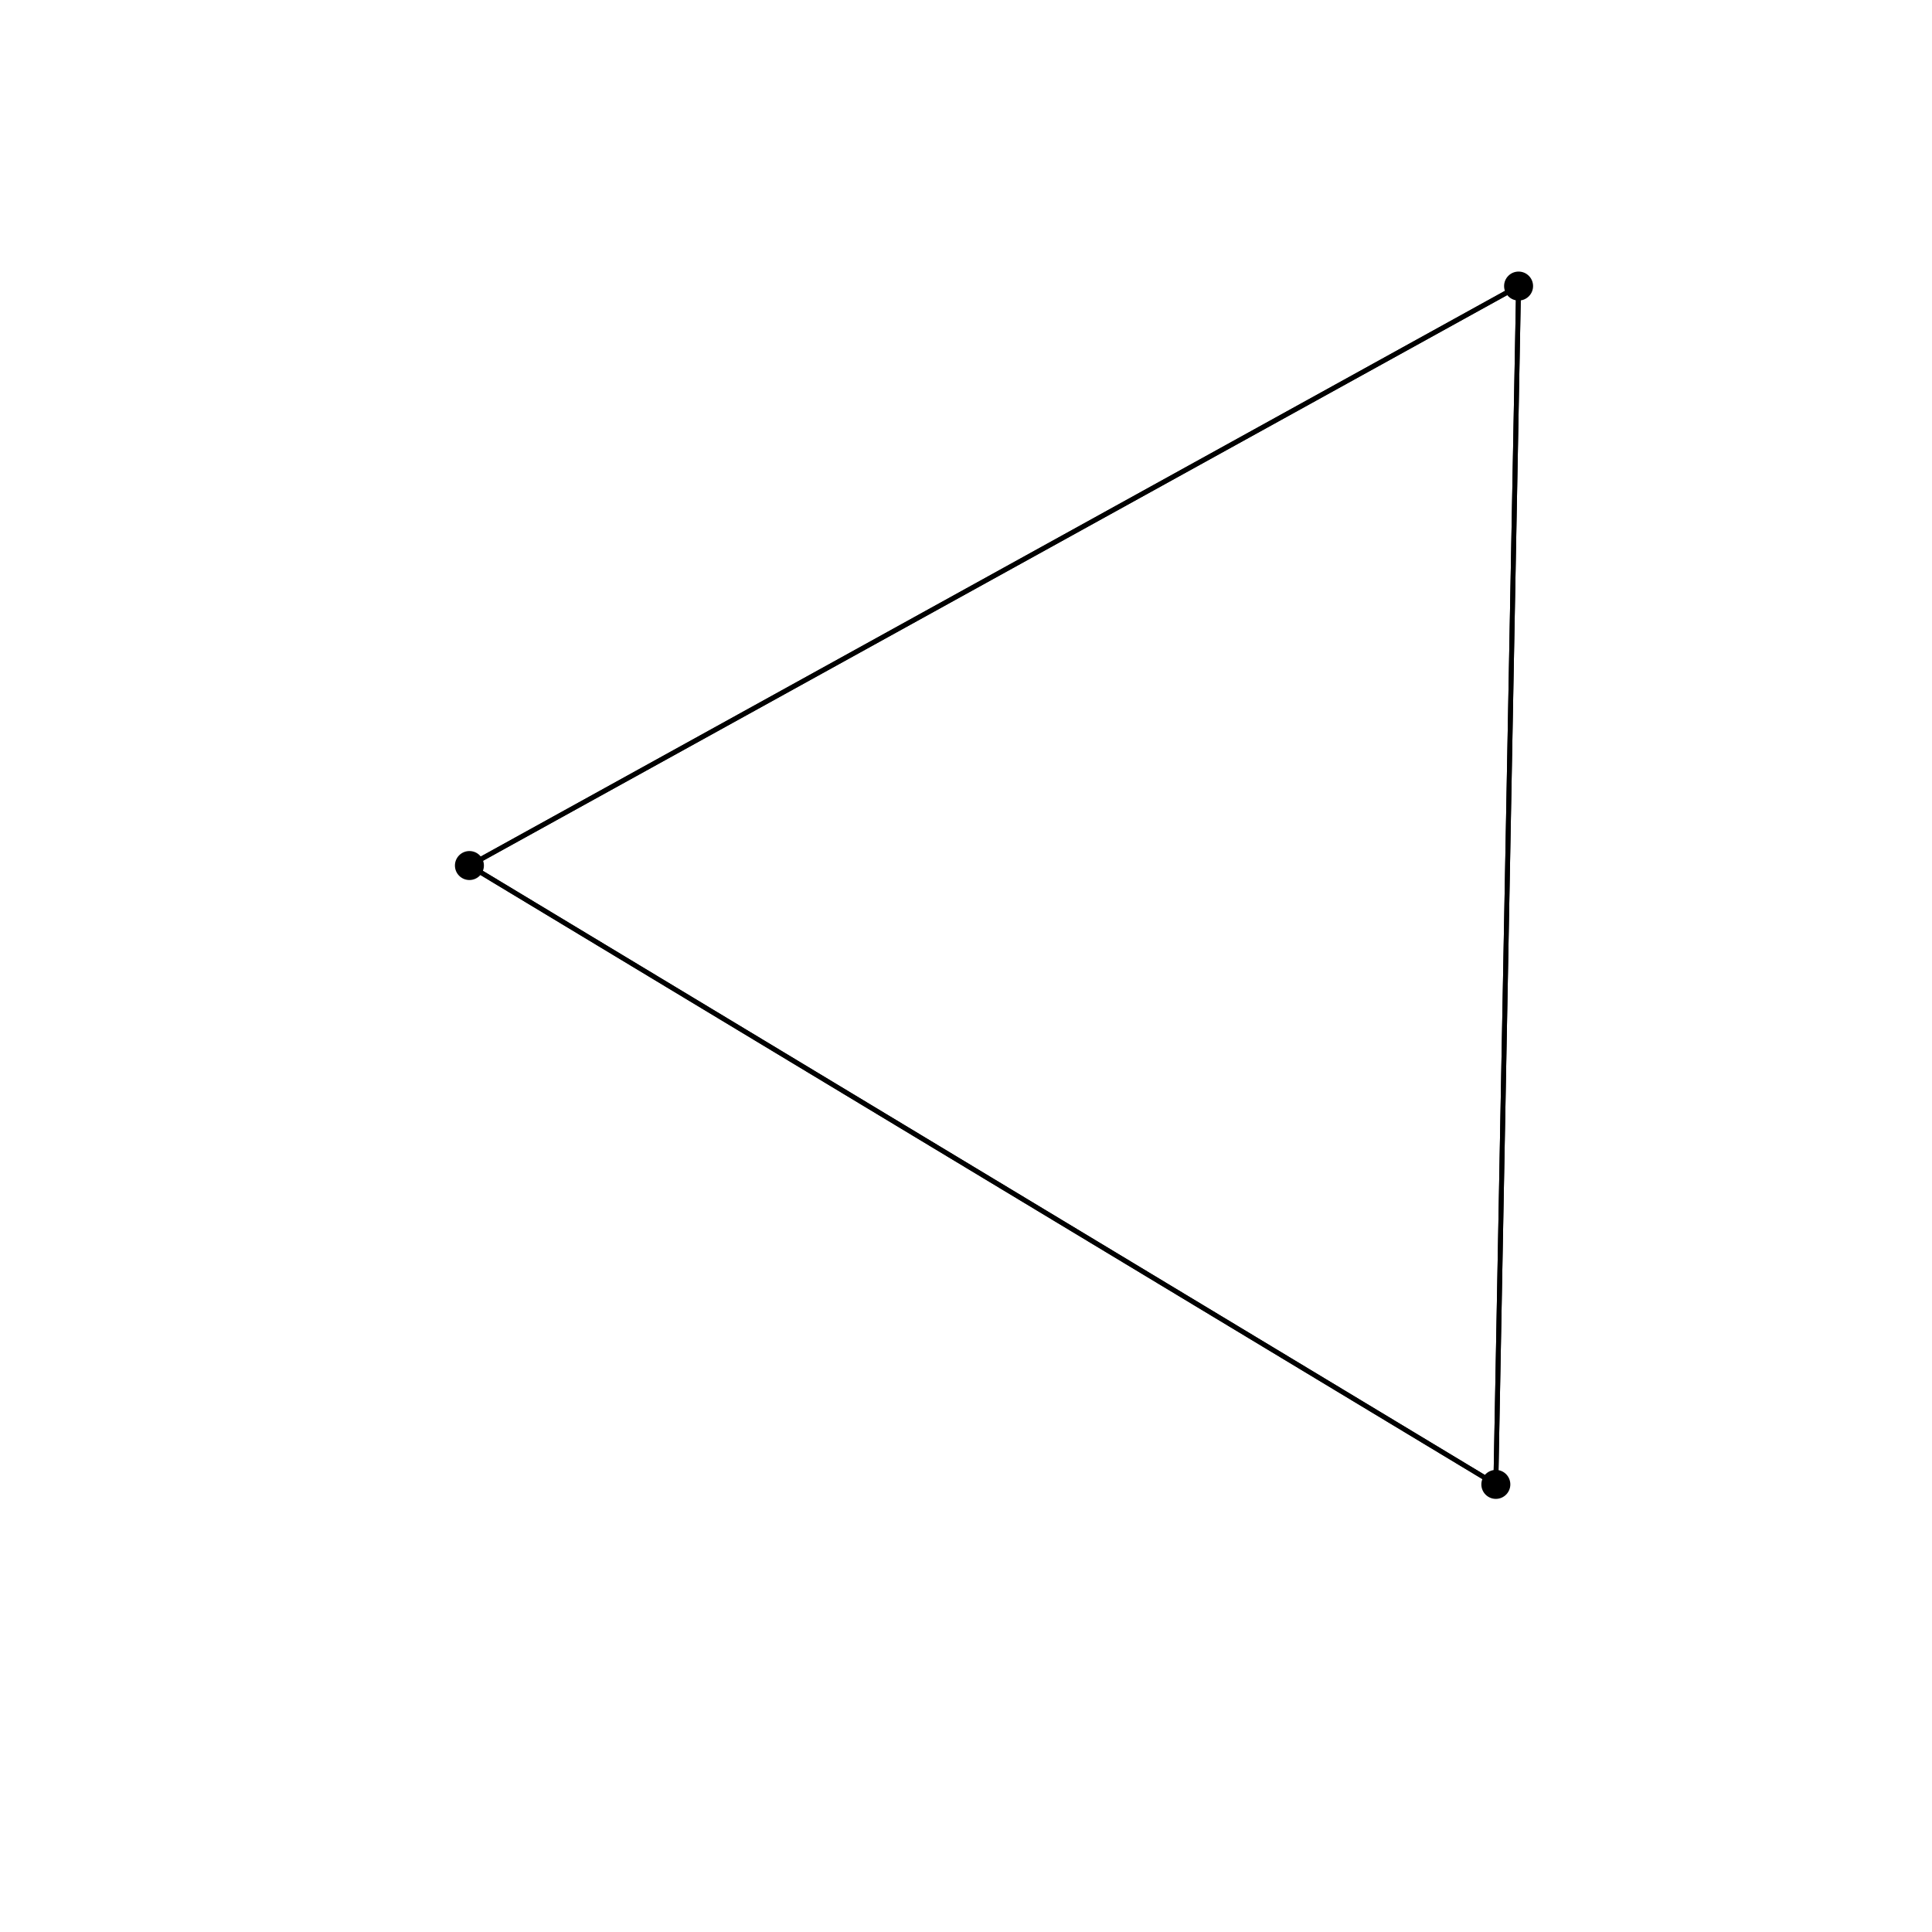
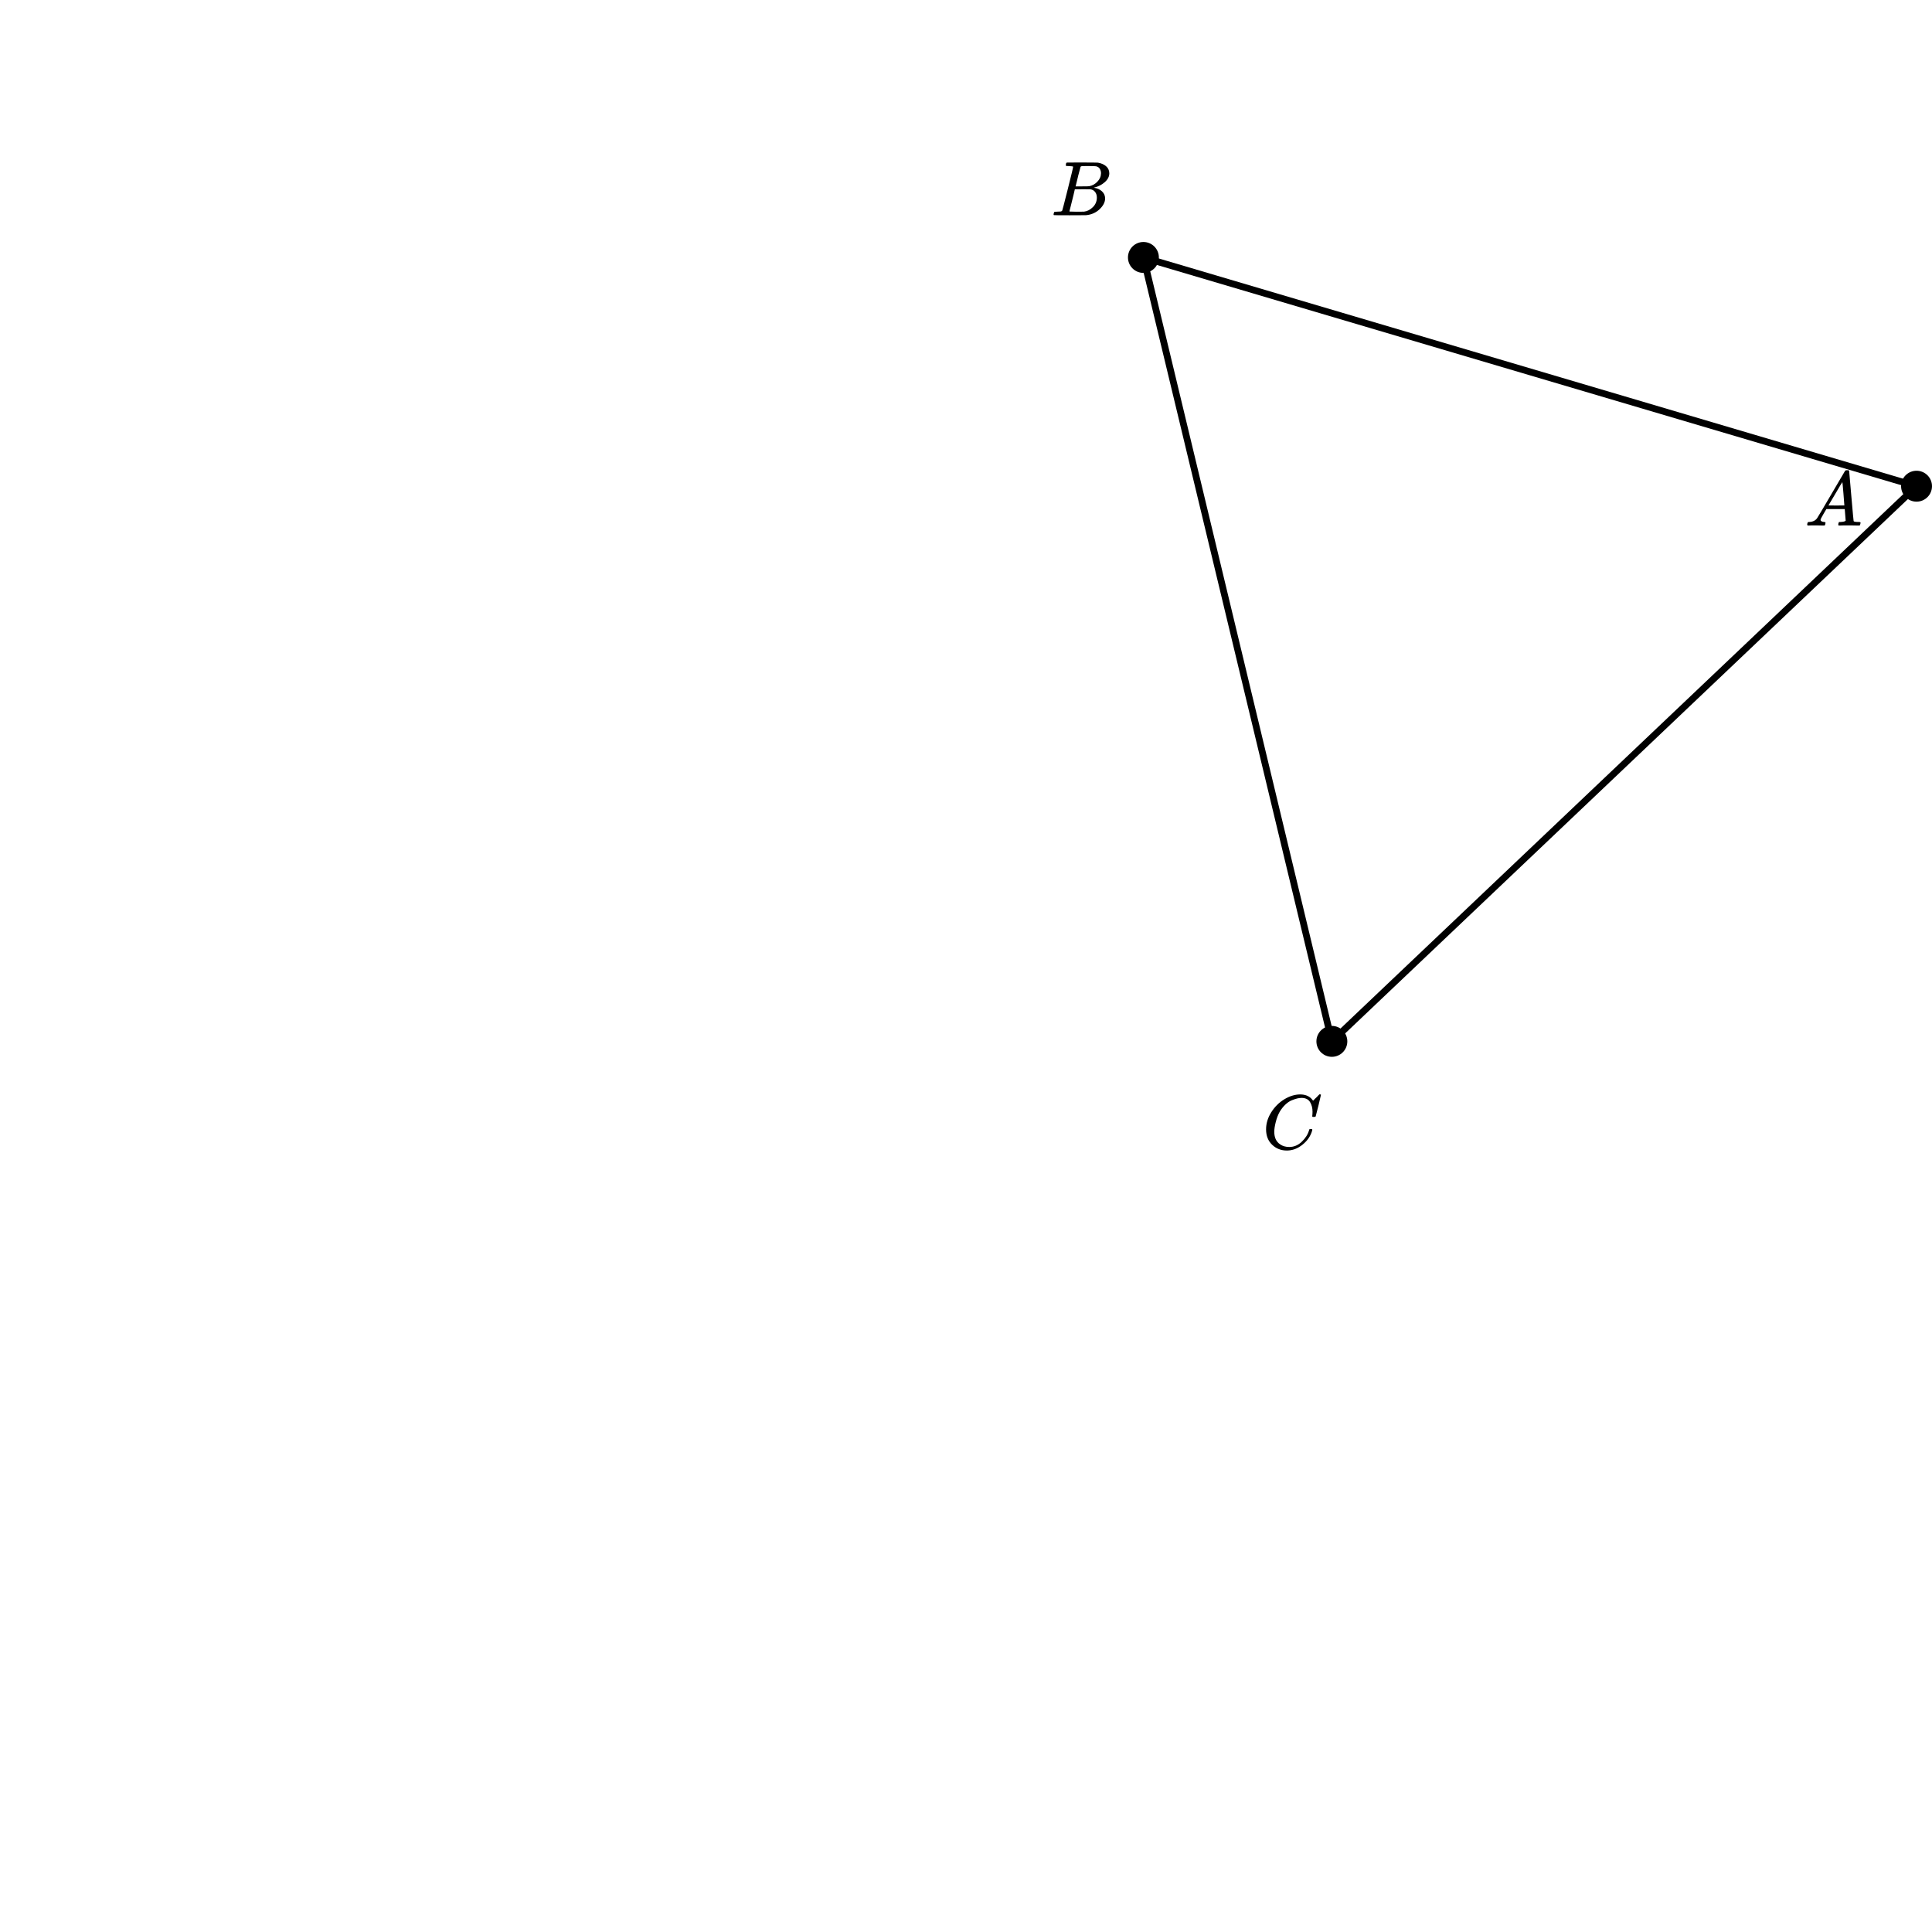
- <svg xmlns="http://www.w3.org/2000/svg" version="1.2" viewBox="0 0 400 400" penrose="0">
+ <svg xmlns="http://www.w3.org/2000/svg" version="1.2" viewBox="0 0 500 500" penrose="0">
  <penrose>
-     <croppedViewBox>94.18896917293159 56.22630815776142 228.2174781088496 259.102890527995</croppedViewBox>
+     <croppedViewBox>271.9647802789654 42.05403513832968 228.03404377138776 255.70260807673364</croppedViewBox>
  </penrose>
-   <g>
-     <line x1="97.189" y1="179.2" x2="309.698" y2="307.329" stroke="#000000" stroke-opacity="1" stroke-width="1" />
+   <g transform="rotate(0, 474.4989, 128.8466)translate(466.9989, 121.6866)">
+     <svg style="font-size: 20px" width="15" height="14.32" role="img" focusable="false" viewBox="0 -716 750 716">
+       <g stroke="none" fill="#000000" stroke-width="0" transform="scale(1,-1)" fill-opacity="1">
+         <g data-mml-node="math">
+           <g data-mml-node="mi">
+             <path data-c="1D434" d="M208 74Q208 50 254 46Q272 46 272 35Q272 34 270 22Q267 8 264 4T251 0Q249 0 239 0T205 1T141 2Q70 2 50 0H42Q35 7 35 11Q37 38 48 46H62Q132 49 164 96Q170 102 345 401T523 704Q530 716 547 716H555H572Q578 707 578 706L606 383Q634 60 636 57Q641 46 701 46Q726 46 726 36Q726 34 723 22Q720 7 718 4T704 0Q701 0 690 0T651 1T578 2Q484 2 455 0H443Q437 6 437 9T439 27Q443 40 445 43L449 46H469Q523 49 533 63L521 213H283L249 155Q208 86 208 74ZM516 260Q516 271 504 416T490 562L463 519Q447 492 400 412L310 260L413 259Q516 259 516 260Z" />
+           </g>
+         </g>
+       </g>
+     </svg>
  </g>
-   <g>
-     <line x1="309.698" y1="307.329" x2="314.406" y2="59.226" stroke="#000000" stroke-opacity="1" stroke-width="1" />
+   <g transform="rotate(0, 279.5548, 48.88404)translate(271.9648, 42.05404)">
+     <svg style="font-size: 20px" width="15.18" height="13.66" role="img" focusable="false" viewBox="0 -683 759 683">
+       <g stroke="none" fill="#000000" stroke-width="0" transform="scale(1,-1)" fill-opacity="1">
+         <g data-mml-node="math">
+           <g data-mml-node="mi">
+             <path data-c="1D435" d="M231 637Q204 637 199 638T194 649Q194 676 205 682Q206 683 335 683Q594 683 608 681Q671 671 713 636T756 544Q756 480 698 429T565 360L555 357Q619 348 660 311T702 219Q702 146 630 78T453 1Q446 0 242 0Q42 0 39 2Q35 5 35 10Q35 17 37 24Q42 43 47 45Q51 46 62 46H68Q95 46 128 49Q142 52 147 61Q150 65 219 339T288 628Q288 635 231 637ZM649 544Q649 574 634 600T585 634Q578 636 493 637Q473 637 451 637T416 636H403Q388 635 384 626Q382 622 352 506Q352 503 351 500L320 374H401Q482 374 494 376Q554 386 601 434T649 544ZM595 229Q595 273 572 302T512 336Q506 337 429 337Q311 337 310 336Q310 334 293 263T258 122L240 52Q240 48 252 48T333 46Q422 46 429 47Q491 54 543 105T595 229Z" />
+           </g>
+         </g>
+       </g>
+     </svg>
  </g>
-   <g>
-     <line x1="314.406" y1="59.226" x2="97.189" y2="179.2" stroke="#000000" stroke-opacity="1" stroke-width="1" />
+   <g style="solid">
+     <line x1="344.686" y1="269.505" x2="495.999" y2="125.829" stroke="#000000" stroke-opacity="1" stroke-width="1.75" />
  </g>
-   <g>
-     <line x1="97.189" y1="179.2" x2="309.698" y2="307.329" stroke="#000000" stroke-opacity="1" stroke-width="1" />
+   <g style="solid">
+     <line x1="295.915" y1="66.626" x2="344.686" y2="269.505" stroke="#000000" stroke-opacity="1" stroke-width="1.75" />
  </g>
-   <g>
-     <line x1="309.698" y1="307.329" x2="314.406" y2="59.226" stroke="#000000" stroke-opacity="1" stroke-width="1" />
+   <circle fill="#000000" fill-opacity="1" cx="344.686" cy="269.505" stroke="#000000" stroke-opacity="1" stroke-width="0" r="4" />
+   <g style="solid">
+     <line x1="495.999" y1="125.829" x2="295.915" y2="66.626" stroke="#000000" stroke-opacity="1" stroke-width="1.75" />
  </g>
-   <circle fill="#000000" fill-opacity="1" cx="97.189" cy="179.2" stroke="none" r="3" />
-   <circle fill="#000000" fill-opacity="1" cx="309.698" cy="307.329" stroke="none" r="3" />
-   <circle fill="#000000" fill-opacity="1" cx="314.406" cy="59.226" stroke="none" r="3" />
-   <g>
-     <line x1="314.406" y1="59.226" x2="97.189" y2="179.2" stroke="#000000" stroke-opacity="1" stroke-width="1" />
+   <circle fill="#000000" fill-opacity="1" cx="495.999" cy="125.829" stroke="#000000" stroke-opacity="1" stroke-width="0" r="4" />
+   <g transform="rotate(0, 334.2598, 290.4866)translate(326.6598, 283.2166)">
+     <svg style="font-size: 20px" width="15.2" height="14.54" role="img" focusable="false" viewBox="0 -705 760 727">
+       <g stroke="none" fill="#000000" stroke-width="0" transform="scale(1,-1)" fill-opacity="1">
+         <g data-mml-node="math">
+           <g data-mml-node="mi">
+             <path data-c="1D436" d="M50 252Q50 367 117 473T286 641T490 704Q580 704 633 653Q642 643 648 636T656 626L657 623Q660 623 684 649Q691 655 699 663T715 679T725 690L740 705H746Q760 705 760 698Q760 694 728 561Q692 422 692 421Q690 416 687 415T669 413H653Q647 419 647 422Q647 423 648 429T650 449T651 481Q651 552 619 605T510 659Q484 659 454 652T382 628T299 572T226 479Q194 422 175 346T156 222Q156 108 232 58Q280 24 350 24Q441 24 512 92T606 240Q610 253 612 255T628 257Q648 257 648 248Q648 243 647 239Q618 132 523 55T319 -22Q206 -22 128 53T50 252Z" />
+           </g>
+         </g>
+       </g>
+     </svg>
  </g>
-   <text fill="#000000" fill-opacity="1" stroke="none" transform="rotate(0, 105.189, 187.2004)" style="font:     12px sans-serif;" x="105.189" y="187.2" font-size-adjust="" alignment-baseline="alphabetic" dominant-baseline="alphabetic" ascent="0" descent="0" text-anchor="middle" visibility="visible" />
-   <text fill="#000000" fill-opacity="1" stroke="none" transform="rotate(0, 317.6983, 315.3292)" style="font:     12px sans-serif;" x="317.698" y="315.329" font-size-adjust="" alignment-baseline="alphabetic" dominant-baseline="alphabetic" ascent="0" descent="0" text-anchor="middle" visibility="visible" />
-   <text fill="#000000" fill-opacity="1" stroke="none" transform="rotate(0, 322.4064, 67.22631)" style="font:     12px sans-serif;" x="322.406" y="67.226" font-size-adjust="" alignment-baseline="alphabetic" dominant-baseline="alphabetic" ascent="0" descent="0" text-anchor="middle" visibility="visible" />
+   <circle fill="#000000" fill-opacity="1" cx="295.915" cy="66.626" stroke="#000000" stroke-opacity="1" stroke-width="0" r="4" />
</svg>
